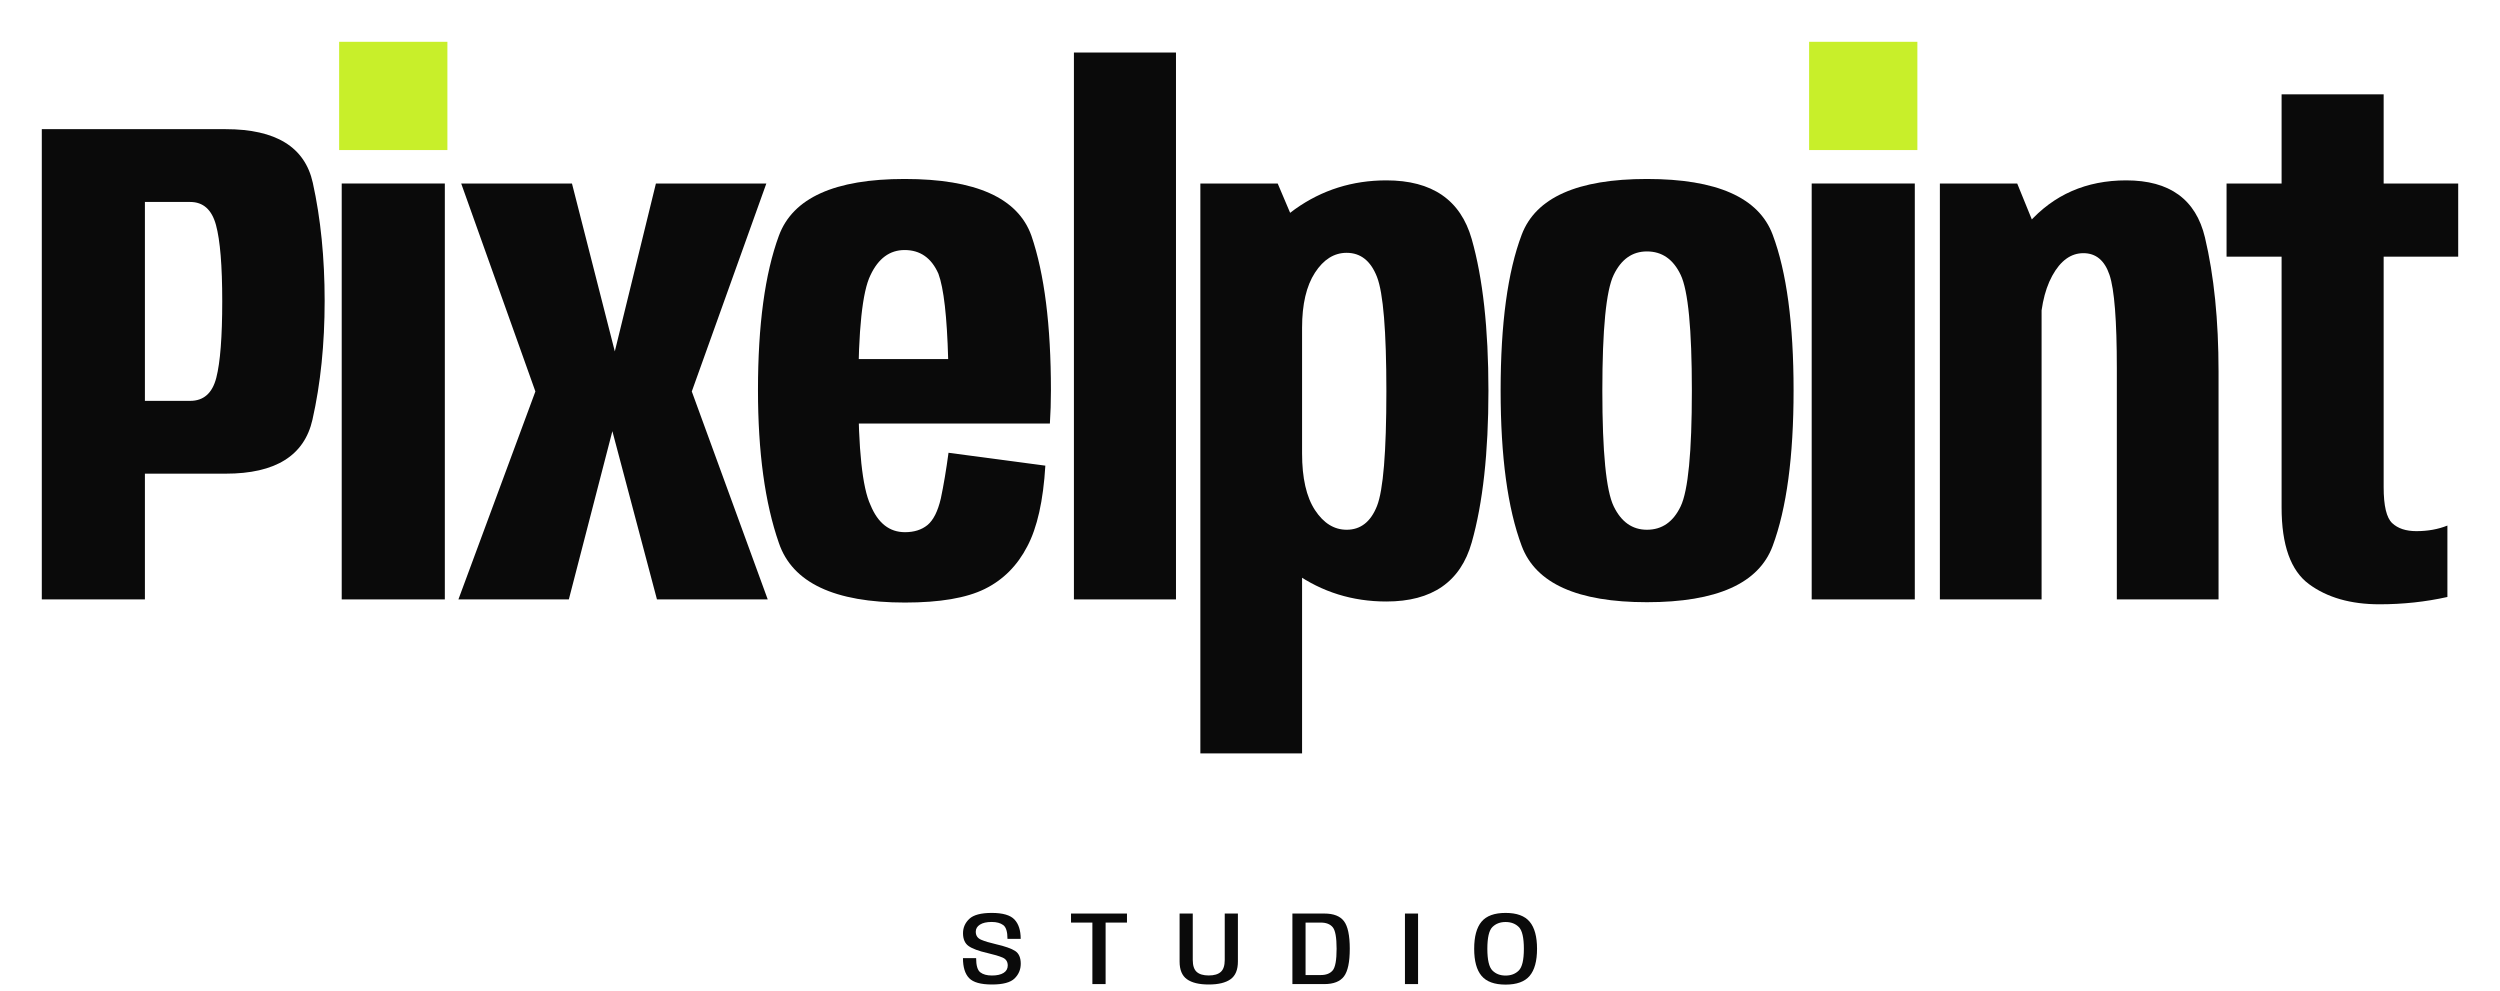
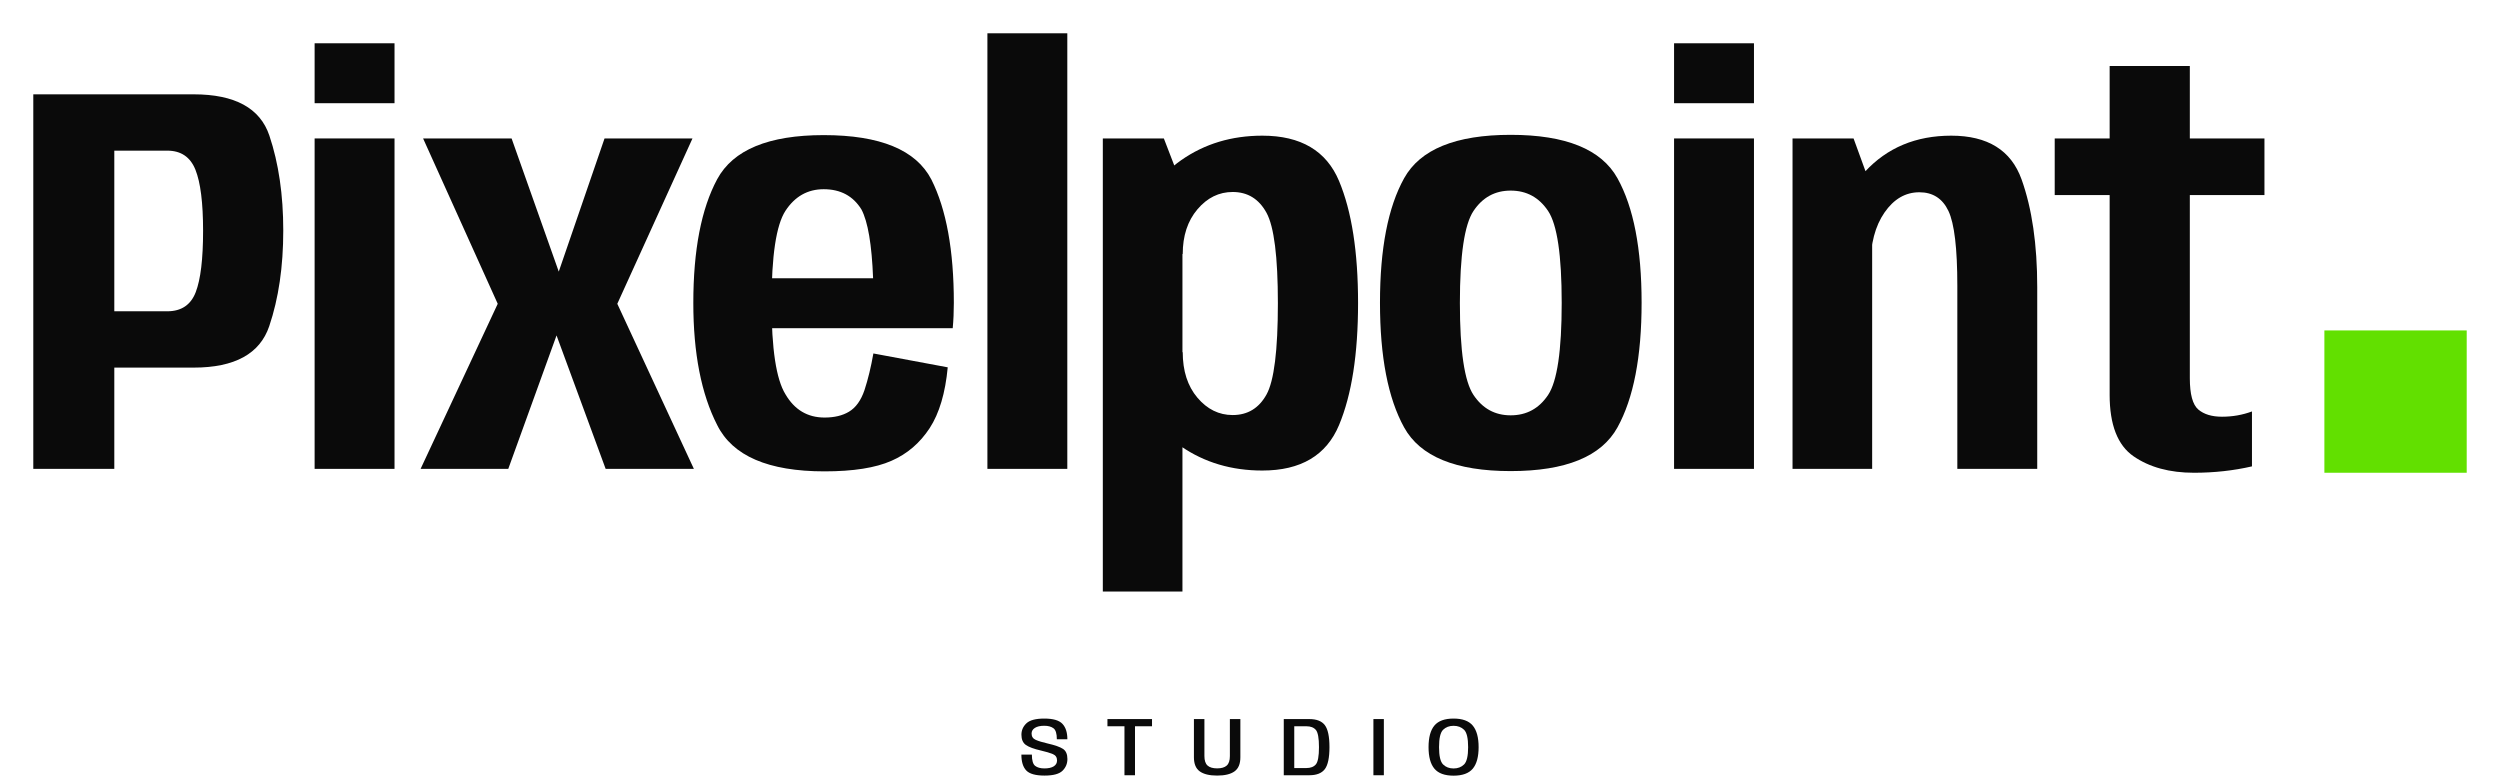
- <svg xmlns="http://www.w3.org/2000/svg" viewBox="0 0 861.240 341.352" fill="none" role="img" aria-label="Pixelpoint Studio">
+ <svg xmlns="http://www.w3.org/2000/svg" viewBox="0 0 1081.320 337.656" fill="none" role="img" aria-label="Pixelpoint Studio">
  <g transform="translate(0.000 0)">
-     <g transform="translate(9.120 206.496)">
-       <path fill="#0A0A0A" d="M5.28 0.0H40.8V-43.32H68.64Q94.32 -43.32 98.52 -61.92Q102.72 -80.52 102.72 -102.84Q102.72 -125.04 98.64 -143.52Q94.56 -162.0 68.64 -162.0H5.28ZM40.8 -68.4V-136.92H56.4Q63.12 -136.92 65.28 -129.0Q67.44 -121.08 67.44 -102.72Q67.44 -84.36 65.4 -76.38Q63.36 -68.4 56.4 -68.4Z" />
-       <path fill="#0A0A0A" d="M108.6 0.0H144.12V-143.28H108.6Z" />
-       <path fill="#0A0A0A" d="M148.8 0.0H186.84L201.84 -57.96L217.2 0.0H255.36L229.2 -71.64L254.88 -143.28H216.84L202.68 -85.44L187.92 -143.28H149.76L175.32 -71.64Z" />
-       <path fill="#0A0A0A" d="M302.64 1.08V-23.16Q294.6 -23.16 290.76 -32.52Q286.56 -41.52 286.56 -72.0Q286.56 -103.2 290.76 -111.72Q294.84 -120.36 302.52 -120.36Q310.56 -120.36 314.16 -112.2Q316.92 -104.76 317.52 -82.8H283.44V-60.6H352.56Q352.92 -66.0 352.92 -72.0Q352.92 -105.6 346.2 -125.28Q339.24 -144.84 302.52 -144.84Q266.4 -144.84 259.2 -125.28Q252 -105.72 252 -72.12Q252 -40.08 259.2 -19.44Q266.16 1.08 302.64 1.08ZM302.64 -23.16V1.08Q320.64 1.08 330.12 -3.6Q339.6 -8.28 344.76 -18.24Q349.92 -27.96 351.0 -46.08L317.64 -50.52Q316.44 -41.64 315.0 -34.8Q313.44 -28.08 310.32 -25.56Q307.32 -23.16 302.64 -23.16Z" />
-       <path fill="#0A0A0A" d="M360.84 0.0H396.0V-188.4H360.84Z" />
-       <path fill="#0A0A0A" d="M404.4 53.04H439.44V-123.48L431.04 -143.28H404.4ZM468.48 0.72Q492.12 0.72 497.88 -19.62Q503.64 -39.96 503.64 -71.88Q503.64 -103.92 497.88 -124.14Q492.12 -144.36 468.48 -144.36Q450.96 -144.36 437.04 -134.46Q423.12 -124.56 423.12 -107.64L439.44 -93.6Q439.44 -105.72 443.88 -112.56Q448.32 -119.4 454.8 -119.4Q462.0 -119.4 465.24 -111.12Q468.48 -102.84 468.48 -71.76Q468.48 -40.32 465.24 -32.16Q462.0 -24.0 454.8 -24.0Q448.32 -24.0 443.88 -30.78Q439.44 -37.56 439.44 -50.28L423.12 -35.76Q423.12 -18.84 437.04 -9.06Q450.96 0.72 468.48 0.72Z" />
-       <path fill="#0A0A0A" d="M558.24 0.96Q594.36 0.96 601.56 -18.42Q608.76 -37.8 608.76 -72.0Q608.76 -106.44 601.56 -125.64Q594.36 -144.84 558.24 -144.84Q522.36 -144.84 515.1 -125.64Q507.84 -106.44 507.84 -72.0Q507.84 -37.8 515.1 -18.42Q522.36 0.96 558.24 0.96ZM558.24 -24.0Q550.68 -24.0 546.78 -32.1Q542.88 -40.2 542.88 -71.88Q542.88 -103.68 546.78 -111.78Q550.68 -119.88 558.24 -119.88Q566.04 -119.88 569.88 -111.78Q573.72 -103.68 573.72 -71.88Q573.72 -40.2 569.88 -32.1Q566.04 -24.0 558.24 -24.0Z" />
-       <path fill="#0A0A0A" d="M615.0 0.0H650.52V-143.28H615.0Z" />
-       <path fill="#0A0A0A" d="M659.16 0.0H694.2V-122.64L685.8 -143.28H659.16ZM720.12 0.0H755.16V-78.48Q755.16 -105.0 750.48 -124.68Q745.8 -144.36 723.36 -144.36Q702.72 -144.36 689.64 -129.6Q676.56 -114.84 676.56 -95.16L693.6 -90.36Q693.6 -103.68 697.86 -111.48Q702.12 -119.28 708.6 -119.28Q715.08 -119.28 717.6 -111.78Q720.12 -104.28 720.12 -79.68Z" />
-       <path fill="#0A0A0A" d="M810.6 1.68Q822.72 1.68 834.0 -0.84V-25.44Q829.2 -23.52 823.32 -23.52Q817.92 -23.52 814.98 -26.28Q812.04 -29.04 812.04 -38.64V-118.08H837.72V-143.28H812.04V-174.0H776.88V-143.28H757.92V-118.08H776.88V-31.68Q776.88 -12.24 786.3 -5.28Q795.72 1.68 810.6 1.68Z" />
-       <rect x="107.712" y="-192.096" width="37.296" height="37.296" fill="#C8EF2A" />
-       <rect x="614.112" y="-192.096" width="37.296" height="37.296" fill="#C8EF2A" />
+     <g transform="translate(7.560 202.800)">
+       <path fill="#0A0A0A" d="M6.84 0.0H41.88V-43.8H76.2Q102.84 -43.8 108.9 -61.74Q114.96 -79.68 114.96 -103.08Q114.96 -126.24 108.96 -144.12Q102.96 -162.0 76.2 -162.0H6.84ZM41.88 -68.16V-137.64H64.8Q73.68 -137.64 76.98 -129.36Q80.28 -121.08 80.28 -102.96Q80.28 -84.72 77.1 -76.44Q73.92 -68.16 64.8 -68.16Z" />
+       <path fill="#0A0A0A" d="M128.52 0.0H163.08V-142.92H128.52ZM128.52 -184.08V-158.16H163.08V-184.08Z" />
+       <path fill="#0A0A0A" d="M174.36 0.0H212.28L233.16 -57.72L254.4 0.0H292.56L259.44 -71.4L291.96 -142.92H253.92L234.12 -85.32L213.72 -142.92H175.44L207.72 -71.4Z" />
+       <path fill="#0A0A0A" d="M349.08 1.08V-22.2Q338.04 -22.2 332.16 -32.28Q326.16 -42.0 326.16 -71.76Q326.16 -102.36 332.16 -111.6Q338.28 -120.96 348.72 -120.96Q359.64 -120.96 365.04 -112.2Q369.24 -104.28 370.08 -82.44H323.04V-60.84H404.52Q405 -66.0 405 -71.76Q405 -105.84 395.28 -125.16Q385.32 -144.36 348.72 -144.36Q312.96 -144.36 302.64 -125.28Q292.32 -106.08 292.32 -71.76Q292.32 -39.12 302.64 -18.96Q312.6 1.08 349.08 1.08ZM349.08 -22.2V1.08Q367.68 1.08 378 -3.48Q388.2 -7.92 394.56 -17.64Q400.8 -27.24 402.36 -43.92L370.2 -49.92Q368.64 -41.04 366.36 -34.08Q364.08 -27.36 359.64 -24.72Q355.44 -22.2 349.08 -22.2Z" />
+       <path fill="#0A0A0A" d="M419.52 0.0H454.08V-188.4H419.52Z" />
+       <path fill="#0A0A0A" d="M469.44 53.04H503.88V-122.04L495.84 -142.92H469.44ZM538.44 0.72Q563.4 0.72 571.62 -18.96Q579.84 -38.64 579.84 -71.76Q579.84 -104.88 571.62 -124.5Q563.4 -144.12 538.44 -144.12Q518.52 -144.12 503.4 -133.56Q488.28 -123.0 488.28 -107.52L504.0 -92.88Q504.0 -104.76 510.36 -112.26Q516.72 -119.76 525.6 -119.76Q535.32 -119.76 540.24 -110.76Q545.16 -101.76 545.16 -71.64Q545.16 -41.04 540.24 -32.16Q535.32 -23.28 525.6 -23.28Q516.72 -23.28 510.36 -30.78Q504.0 -38.28 504.0 -50.52L488.28 -35.64Q488.28 -20.04 503.4 -9.66Q518.52 0.72 538.44 0.72Z" />
+       <path fill="#0A0A0A" d="M645.84 0.96Q681.6 0.96 692.04 -17.94Q702.48 -36.84 702.48 -71.88Q702.48 -106.92 692.04 -125.7Q681.6 -144.48 645.84 -144.48Q610.2 -144.48 599.76 -125.7Q589.32 -106.92 589.32 -71.88Q589.32 -36.84 599.76 -17.94Q610.2 0.96 645.84 0.96ZM645.84 -23.16Q635.64 -23.16 629.76 -31.98Q623.88 -40.8 623.88 -71.76Q623.88 -102.72 629.76 -111.54Q635.64 -120.36 645.84 -120.36Q656.16 -120.36 662.04 -111.54Q667.92 -102.72 667.92 -71.76Q667.92 -40.8 662.04 -31.98Q656.16 -23.16 645.84 -23.16Z" />
+       <path fill="#0A0A0A" d="M716.52 0.0H751.08V-142.92H716.52ZM716.52 -184.08V-158.16H751.08V-184.08Z" />
+       <path fill="#0A0A0A" d="M767.76 0.0H802.2V-120.84L794.16 -142.92H767.76ZM839.04 0.0H873.6V-78.6Q873.6 -106.32 866.82 -125.22Q860.04 -144.12 836.4 -144.12Q813.48 -144.12 799.08 -128.52Q784.68 -112.92 784.68 -94.08L801.48 -87.84Q801.48 -102.12 807.54 -110.88Q813.6 -119.64 822.6 -119.64Q831.36 -119.64 835.2 -111.54Q839.04 -103.44 839.04 -79.2Z" />
+       <path fill="#0A0A0A" d="M941.4 1.68Q954.48 1.68 966.48 -1.08V-24.84Q960.36 -22.56 953.52 -22.56Q946.92 -22.56 943.26 -25.68Q939.6 -28.8 939.6 -39.24V-118.44H971.88V-142.92H939.6V-174.24H904.92V-142.92H881.16V-118.44H904.92V-32.04Q904.92 -12.6 915.24 -5.46Q925.56 1.68 941.4 1.68Z" />
+       <rect x="997.800" y="-59.880" width="61.560" height="61.560" fill="#62E000" />
    </g>
  </g>
-   <g transform="translate(329.577 312.336)">
+   <g transform="translate(439.617 308.640)">
    <g transform="translate(1.044 26.676)">
      <path fill="#0A0A0A" d="M11.124 0.144Q16.776 0.144 18.9 -1.944Q21.024 -4.032 21.024 -7.02Q21.024 -10.134 19.116 -11.394Q17.208 -12.654 12.42 -13.752Q9.198 -14.49 7.362 -15.282Q5.526 -16.074 5.526 -18.036Q5.526 -19.566 6.966 -20.484Q8.406 -21.402 11.016 -21.402Q13.536 -21.402 14.994 -20.322Q16.452 -19.242 16.452 -15.57H21.006Q21.006 -19.962 18.864 -22.239Q16.722 -24.516 11.052 -24.516Q5.472 -24.516 3.303 -22.464Q1.134 -20.412 1.134 -17.532Q1.134 -14.472 3.06 -13.104Q4.986 -11.736 9.63 -10.674Q12.906 -9.918 14.724 -9.153Q16.542 -8.388 16.542 -6.408Q16.542 -4.752 15.111 -3.852Q13.68 -2.952 11.088 -2.952Q8.496 -2.952 7.074 -4.059Q5.652 -5.166 5.652 -8.928H1.116Q1.116 -4.284 3.222 -2.07Q5.328 0.144 11.124 0.144Z" />
      <path fill="#0A0A0A" d="M45.702 0.0H50.256V-21.186H57.618V-24.3H38.34V-21.186H45.702Z" />
      <path fill="#0A0A0A" d="M85.788 0.144Q90.774 0.144 93.303 -1.674Q95.832 -3.492 95.832 -7.758V-24.3H91.296V-8.298Q91.296 -5.418 89.937 -4.194Q88.578 -2.97 85.788 -2.97Q82.998 -2.97 81.639 -4.194Q80.28 -5.418 80.28 -8.298V-24.3H75.744V-7.758Q75.744 -3.492 78.273 -1.674Q80.802 0.144 85.788 0.144Z" />
      <path fill="#0A0A0A" d="M114.606 0.0H125.622Q130.374 0.0 132.372 -2.655Q134.37 -5.31 134.37 -12.168Q134.37 -19.008 132.381 -21.654Q130.392 -24.3 125.622 -24.3H114.606ZM119.142 -3.114V-21.186H124.398Q127.152 -21.186 128.493 -19.593Q129.834 -18.0 129.834 -12.168Q129.834 -6.318 128.493 -4.716Q127.152 -3.114 124.398 -3.114Z" />
      <path fill="#0A0A0A" d="M153.378 0.0H157.896V-24.3H153.378Z" />
      <path fill="#0A0A0A" d="M188.046 0.18Q193.806 0.18 196.344 -2.835Q198.882 -5.85 198.882 -12.15Q198.882 -18.45 196.344 -21.483Q193.806 -24.516 188.046 -24.516Q182.286 -24.516 179.757 -21.492Q177.228 -18.468 177.228 -12.15Q177.228 -5.85 179.766 -2.835Q182.304 0.18 188.046 0.18ZM188.046 -2.934Q185.256 -2.934 183.51 -4.68Q181.764 -6.426 181.764 -12.15Q181.764 -17.928 183.51 -19.656Q185.256 -21.384 188.046 -21.384Q190.854 -21.384 192.6 -19.656Q194.346 -17.928 194.346 -12.15Q194.346 -6.426 192.6 -4.68Q190.854 -2.934 188.046 -2.934Z" />
    </g>
  </g>
</svg>
